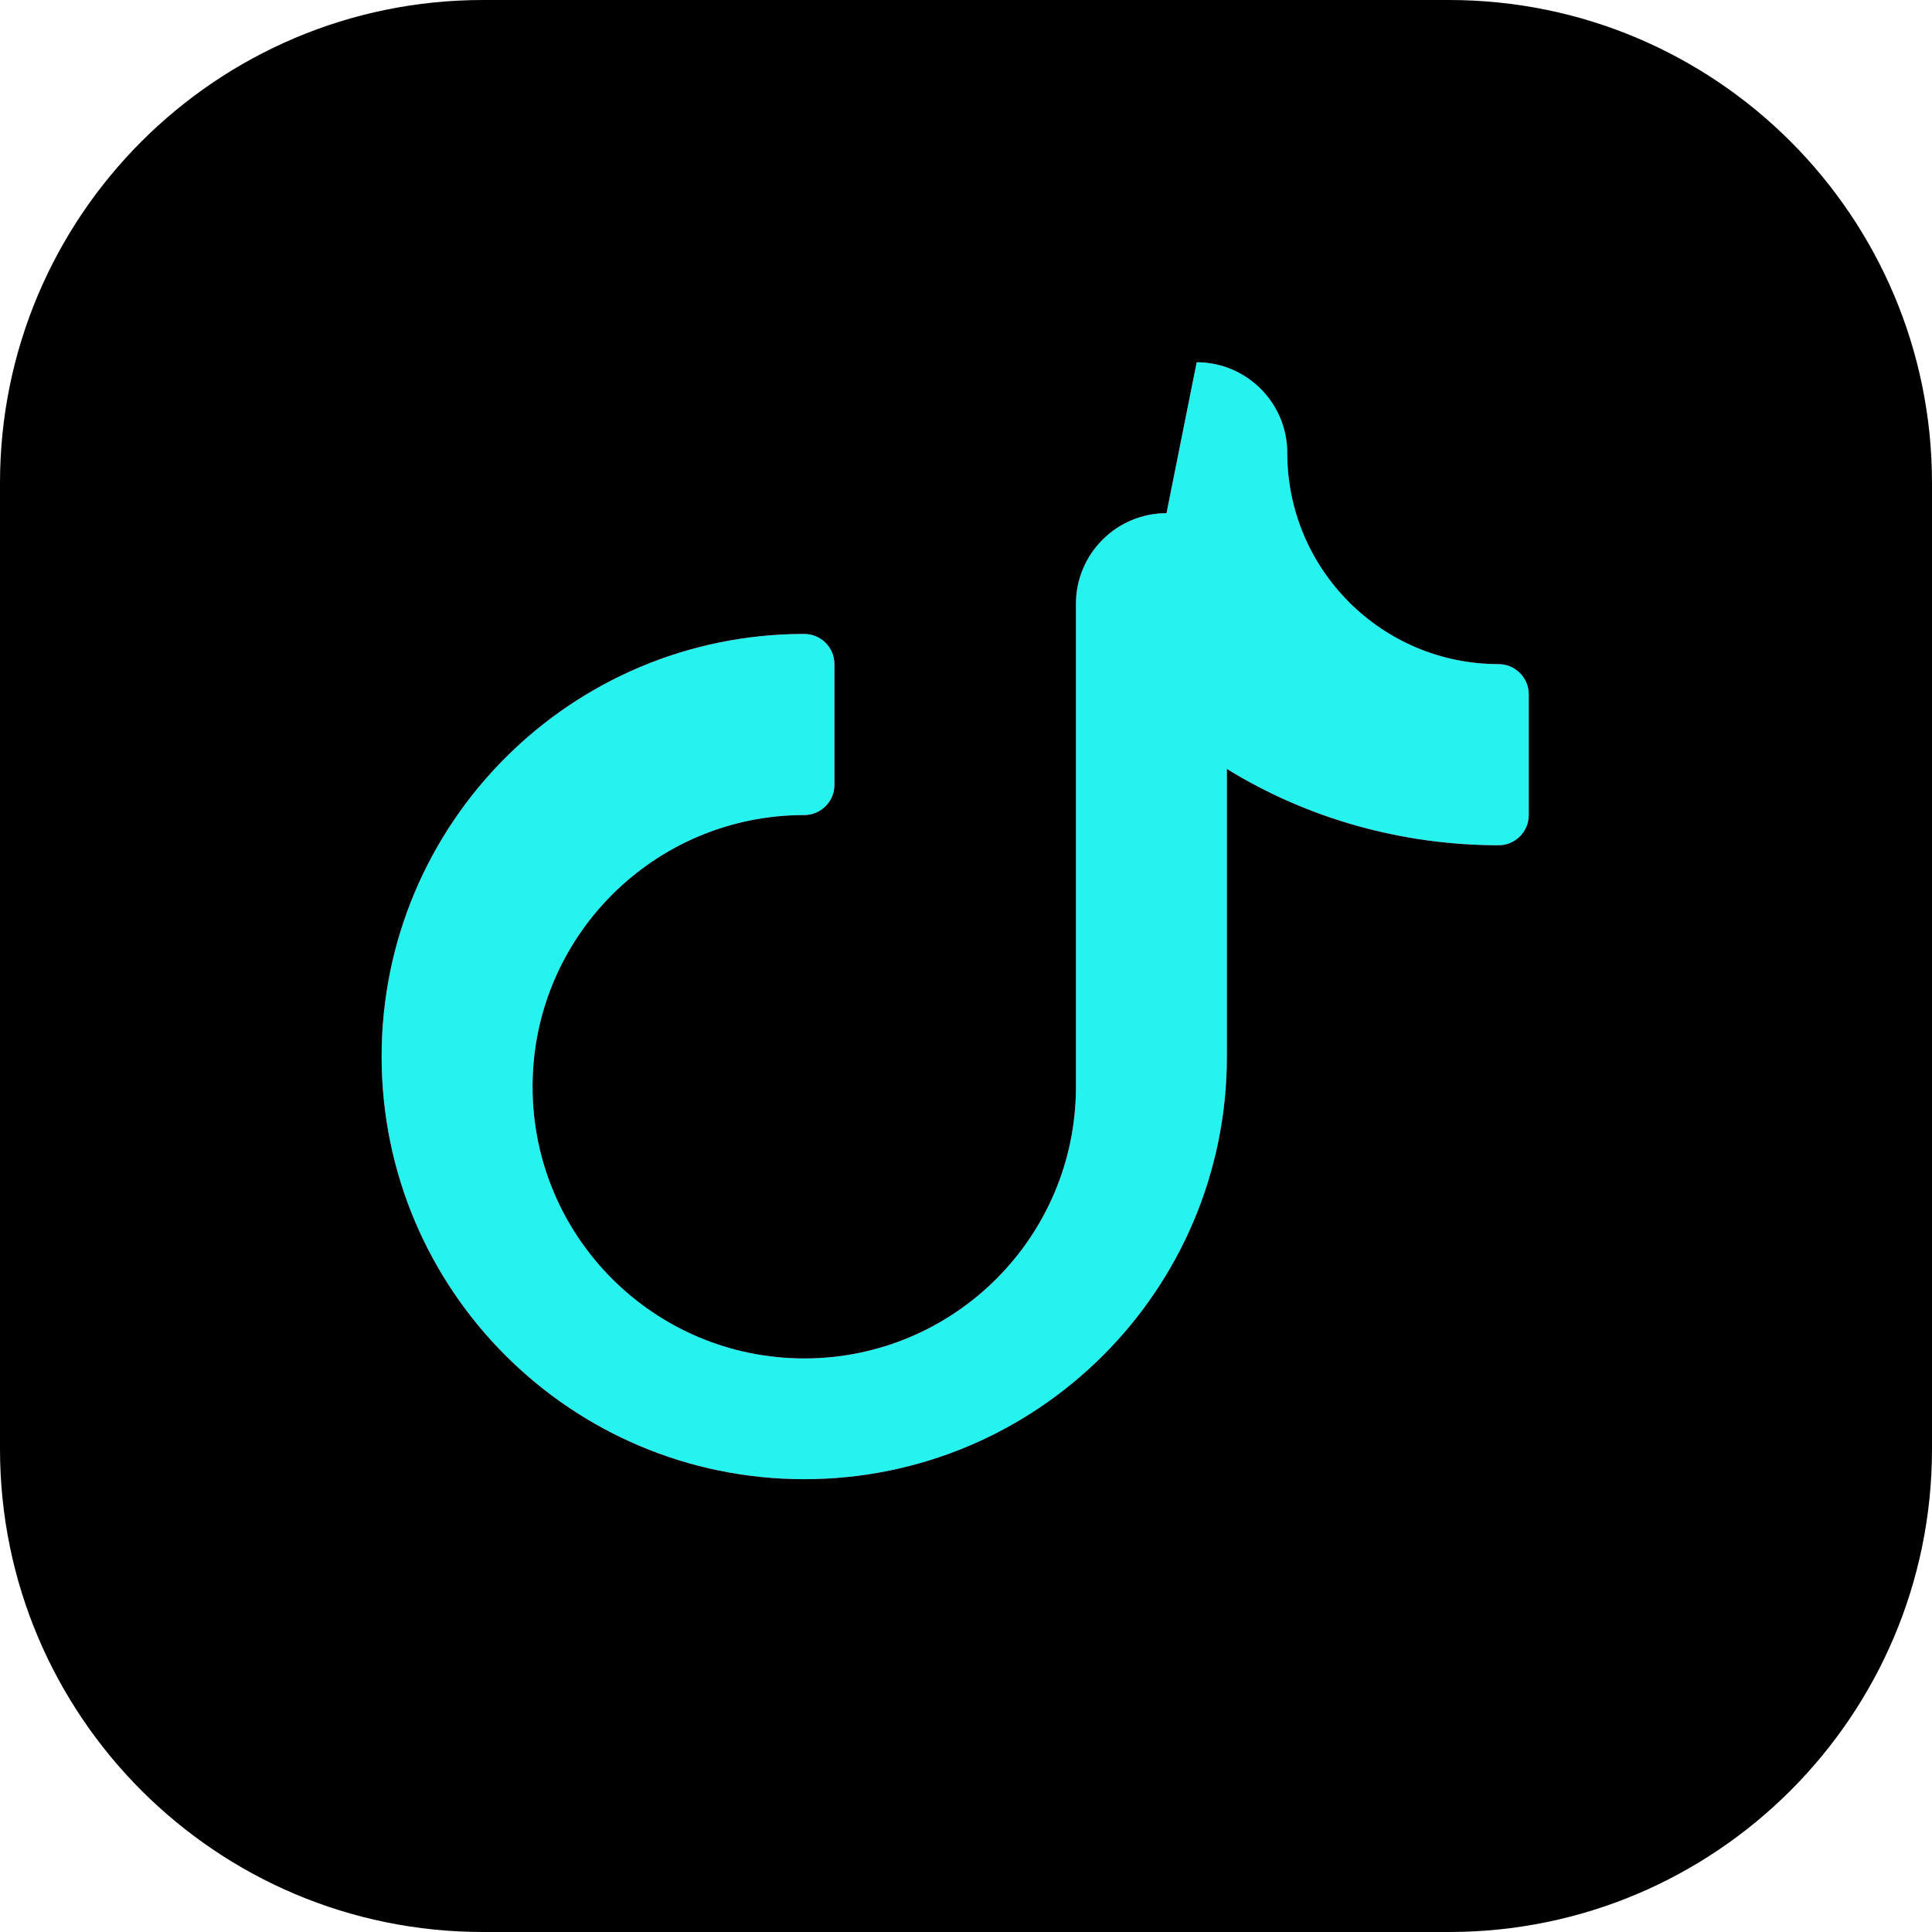
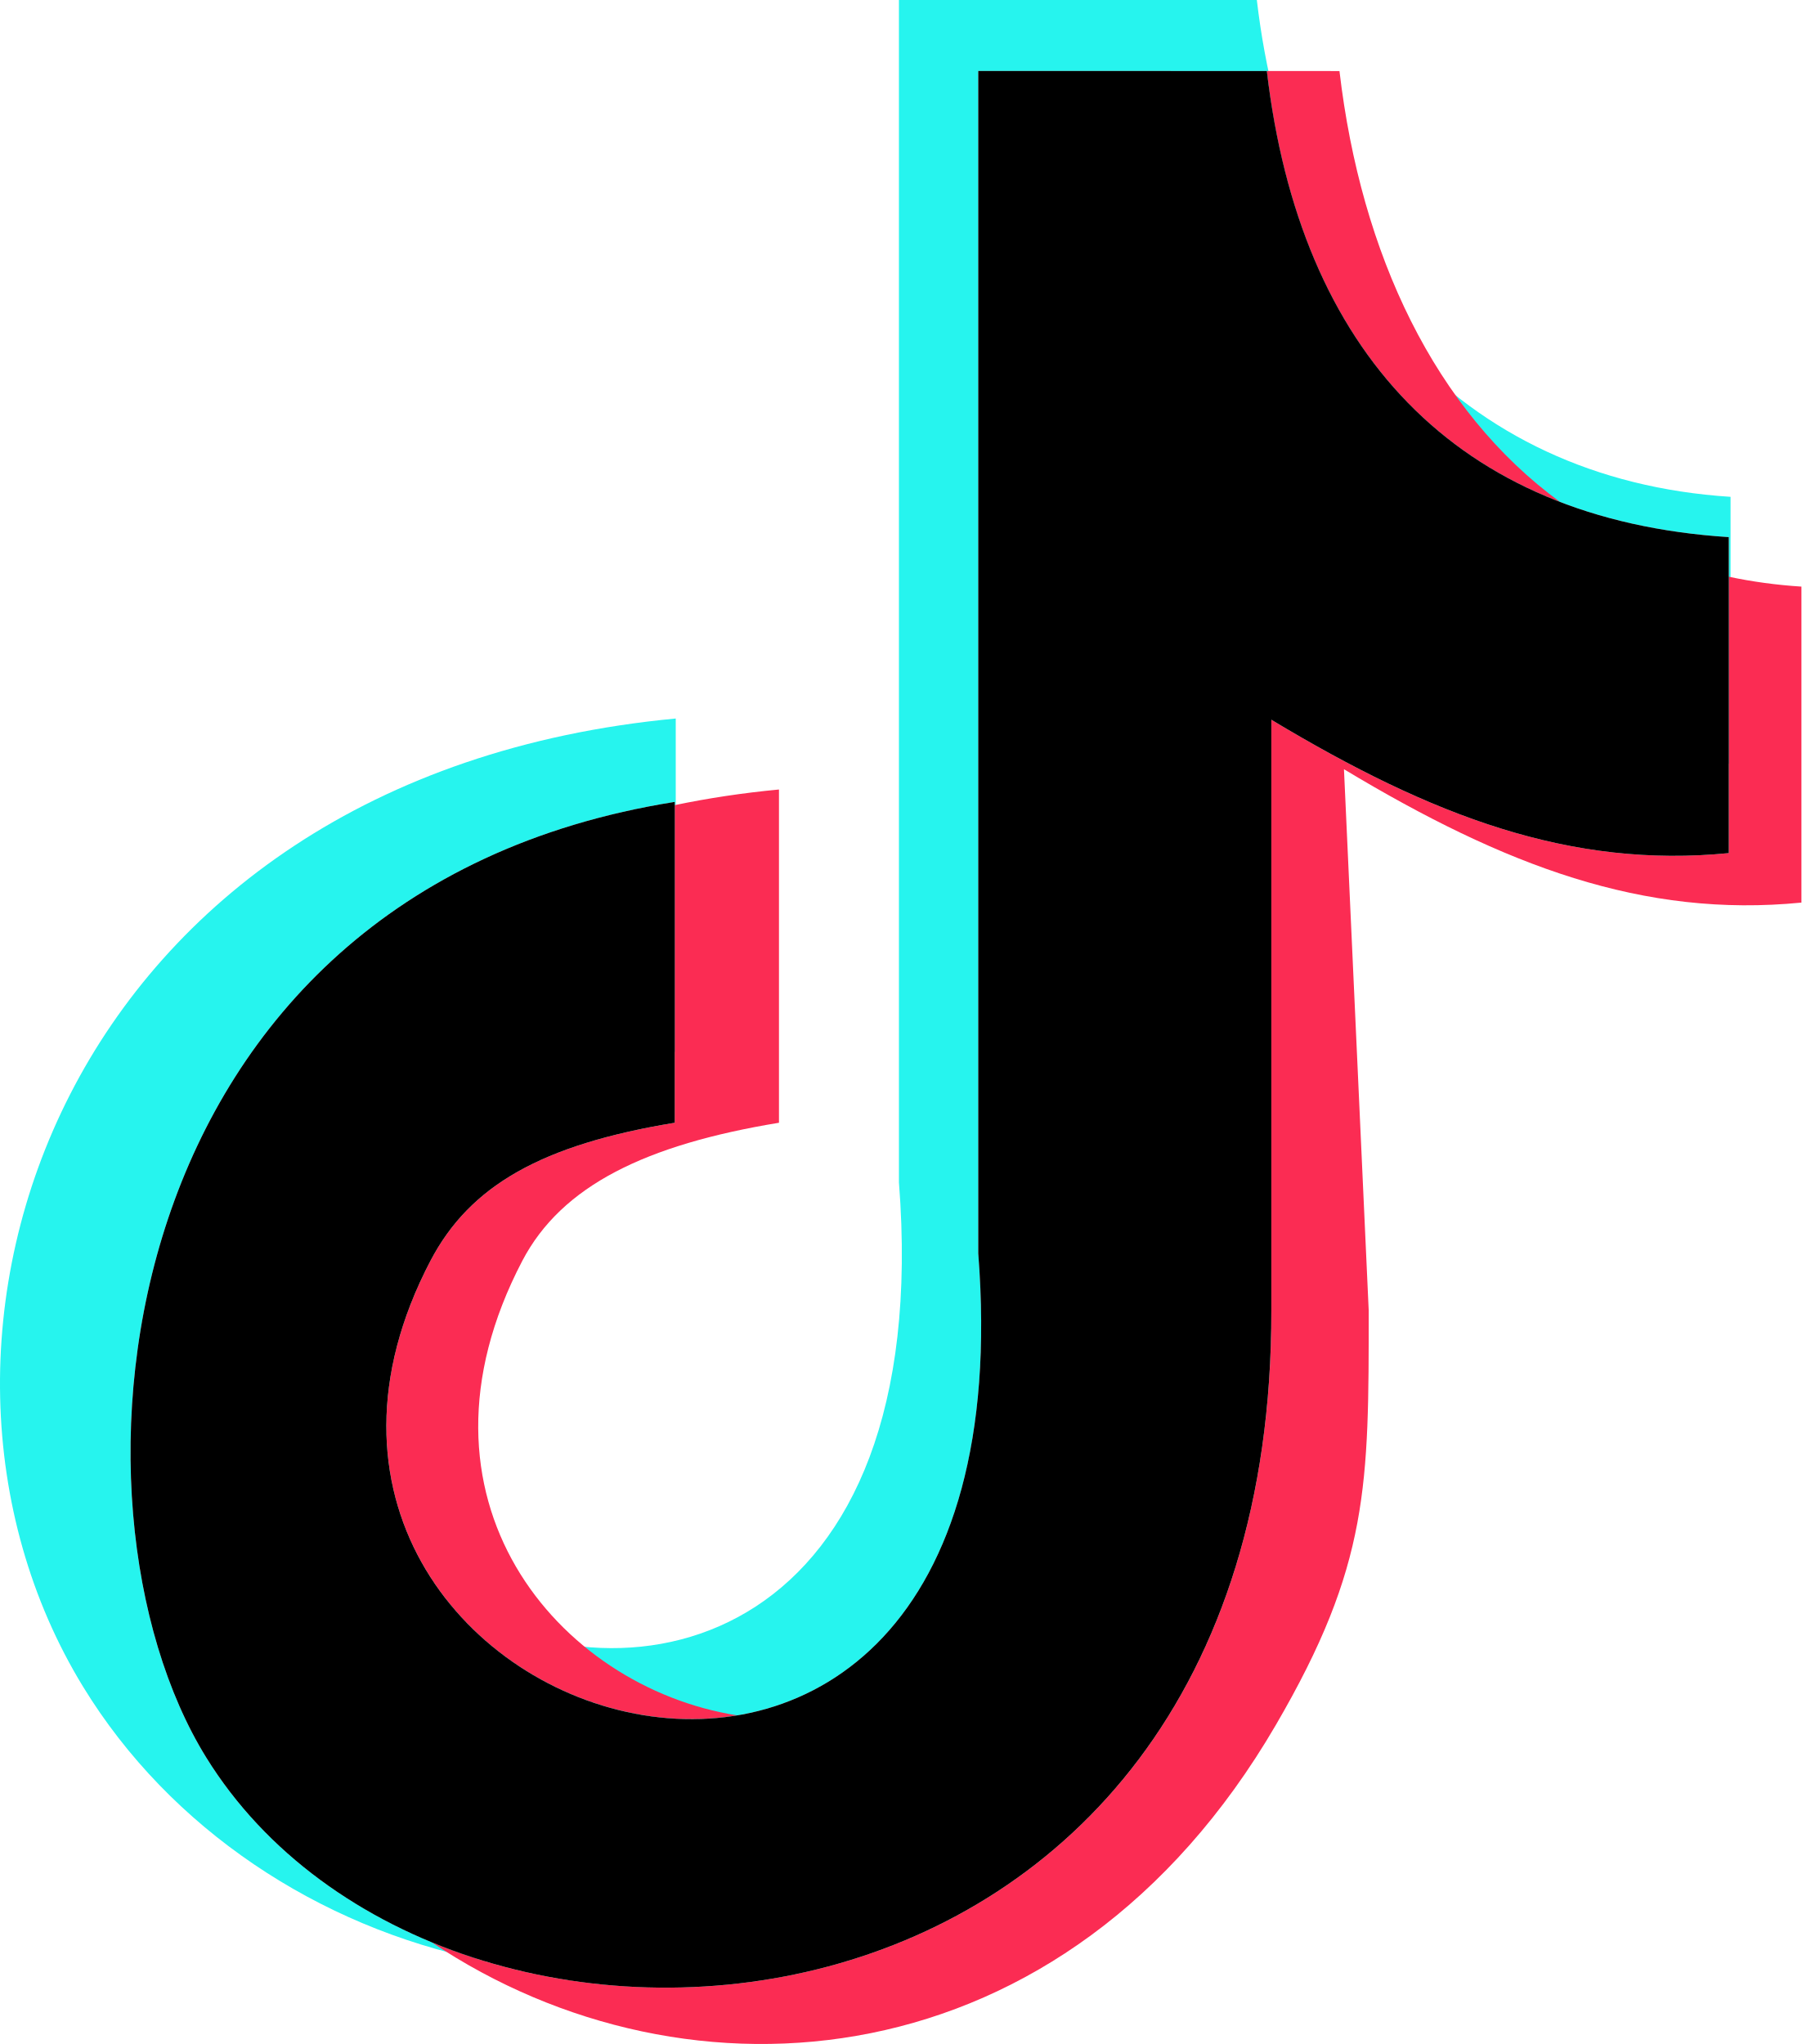
- <svg xmlns="http://www.w3.org/2000/svg" width="32" height="32" viewBox="0 0 32 32" fill="none">
-   <rect width="32" height="32" rx="8" fill="#000000" />
-   <path d="M19.321 8.5c-.827 0-1.5.673-1.5 1.5v8c0 2.485-2.015 4.5-4.5 4.5s-4.5-2.015-4.5-4.5 2.015-4.5 4.5-4.5c.276 0 .5-.224.5-.5v-2c0-.276-.224-.5-.5-.5-3.866 0-7 3.134-7 7s3.134 7 7 7 7-3.134 7-7v-4.764c1.347.832 2.918 1.264 4.5 1.264.276 0 .5-.224.5-.5v-2c0-.276-.224-.5-.5-.5-1.933 0-3.5-1.567-3.5-3.5 0-.827-.673-1.5-1.5-1.5z" fill="#FF0050" />
-   <path d="M19.321 8.5c-.827 0-1.5.673-1.5 1.5v8c0 2.485-2.015 4.5-4.5 4.5s-4.5-2.015-4.5-4.5 2.015-4.5 4.5-4.5c.276 0 .5-.224.5-.5v-2c0-.276-.224-.5-.5-.5-3.866 0-7 3.134-7 7s3.134 7 7 7 7-3.134 7-7v-4.764c1.347.832 2.918 1.264 4.5 1.264.276 0 .5-.224.5-.5v-2c0-.276-.224-.5-.5-.5-1.933 0-3.5-1.567-3.5-3.5 0-.827-.673-1.5-1.5-1.5z" fill="#25F4EE" />
+ <svg xmlns="http://www.w3.org/2000/svg" viewBox="0 0 293768 333327" shape-rendering="geometricPrecision" text-rendering="geometricPrecision" image-rendering="optimizeQuality" fill-rule="evenodd" clip-rule="evenodd">
+   <path d="M204958 0c5369 45832 32829 78170 77253 81022v43471l-287 27V87593c-44424-2850-69965-30183-75333-76015l-47060-1v192819c6791 86790-60835 89368-86703 56462 30342 18977 79608 6642 73766-68039V0h58365zM78515 319644c-26591-5471-50770-21358-64969-44588-34496-56437-3401-148418 96651-157884v54345l-164 27v-40773C17274 145544 7961 245185 33650 286633c9906 15984 26169 27227 44864 33011z" fill="#26f4ee" />
+   <path d="M218434 11587c3505 29920 15609 55386 35948 70259-27522-10602-43651-34934-47791-70262l11843 3zm63489 82463c3786 804 7734 1348 11844 1611v51530c-25770 2537-48321-5946-74600-21749l4034 88251c0 28460 106 41467-15166 67648-34260 58734-95927 63376-137628 35401 54529 22502 137077-4810 136916-103049v-96320c26279 15803 48830 24286 74600 21748V94050zm-171890 37247c5390-1122 11048-1985 16998-2548v54345c-21666 3569-35427 10222-41862 22528-20267 38754 5827 69491 35017 74111-33931 5638-73721-28750-49999-74111 6434-12304 18180-18959 39846-22528v-51797zm64479-119719h1808-1808z" fill="#fb2c53" />
+   <path d="M206590 11578c5369 45832 30910 73164 75333 76015v51528c-25770 2539-48321-5945-74600-21748v96320c206 125717-135035 135283-173673 72939-25688-41449-16376-141089 76383-155862v52323c-21666 3569-33412 10224-39846 22528-39762 76035 98926 121273 89342-1225V11577l47060 1z" />
</svg>
